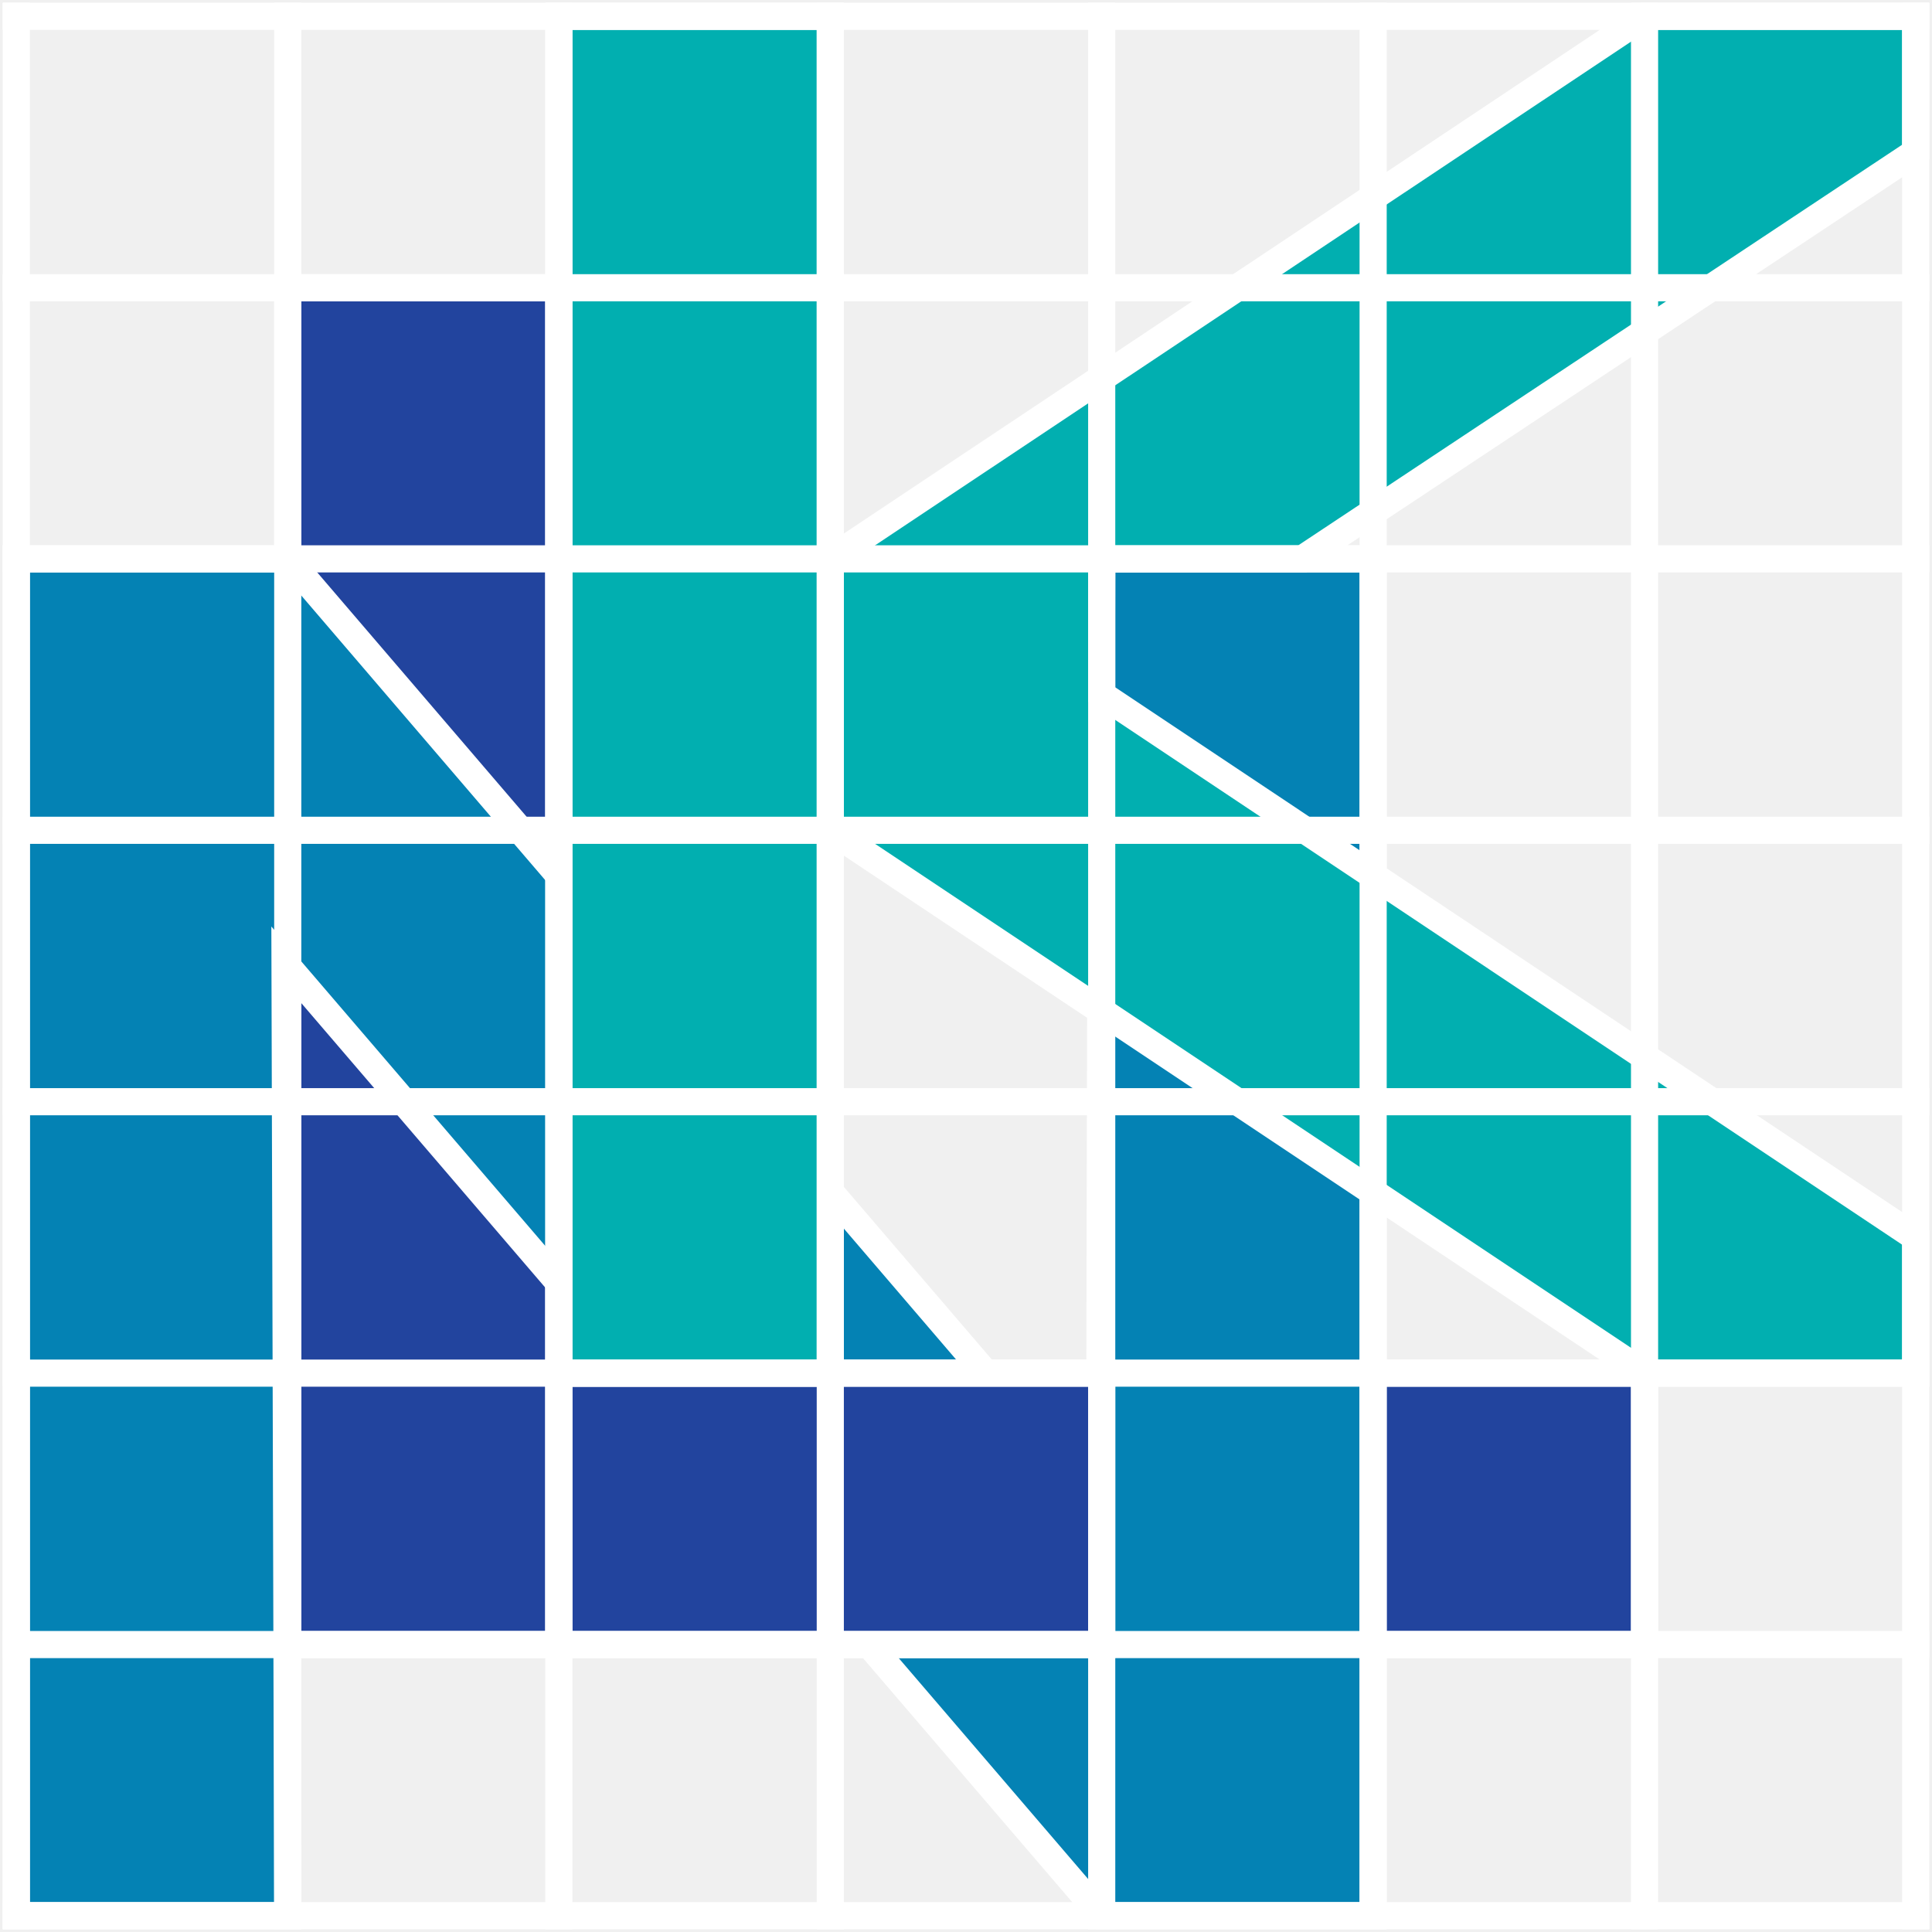
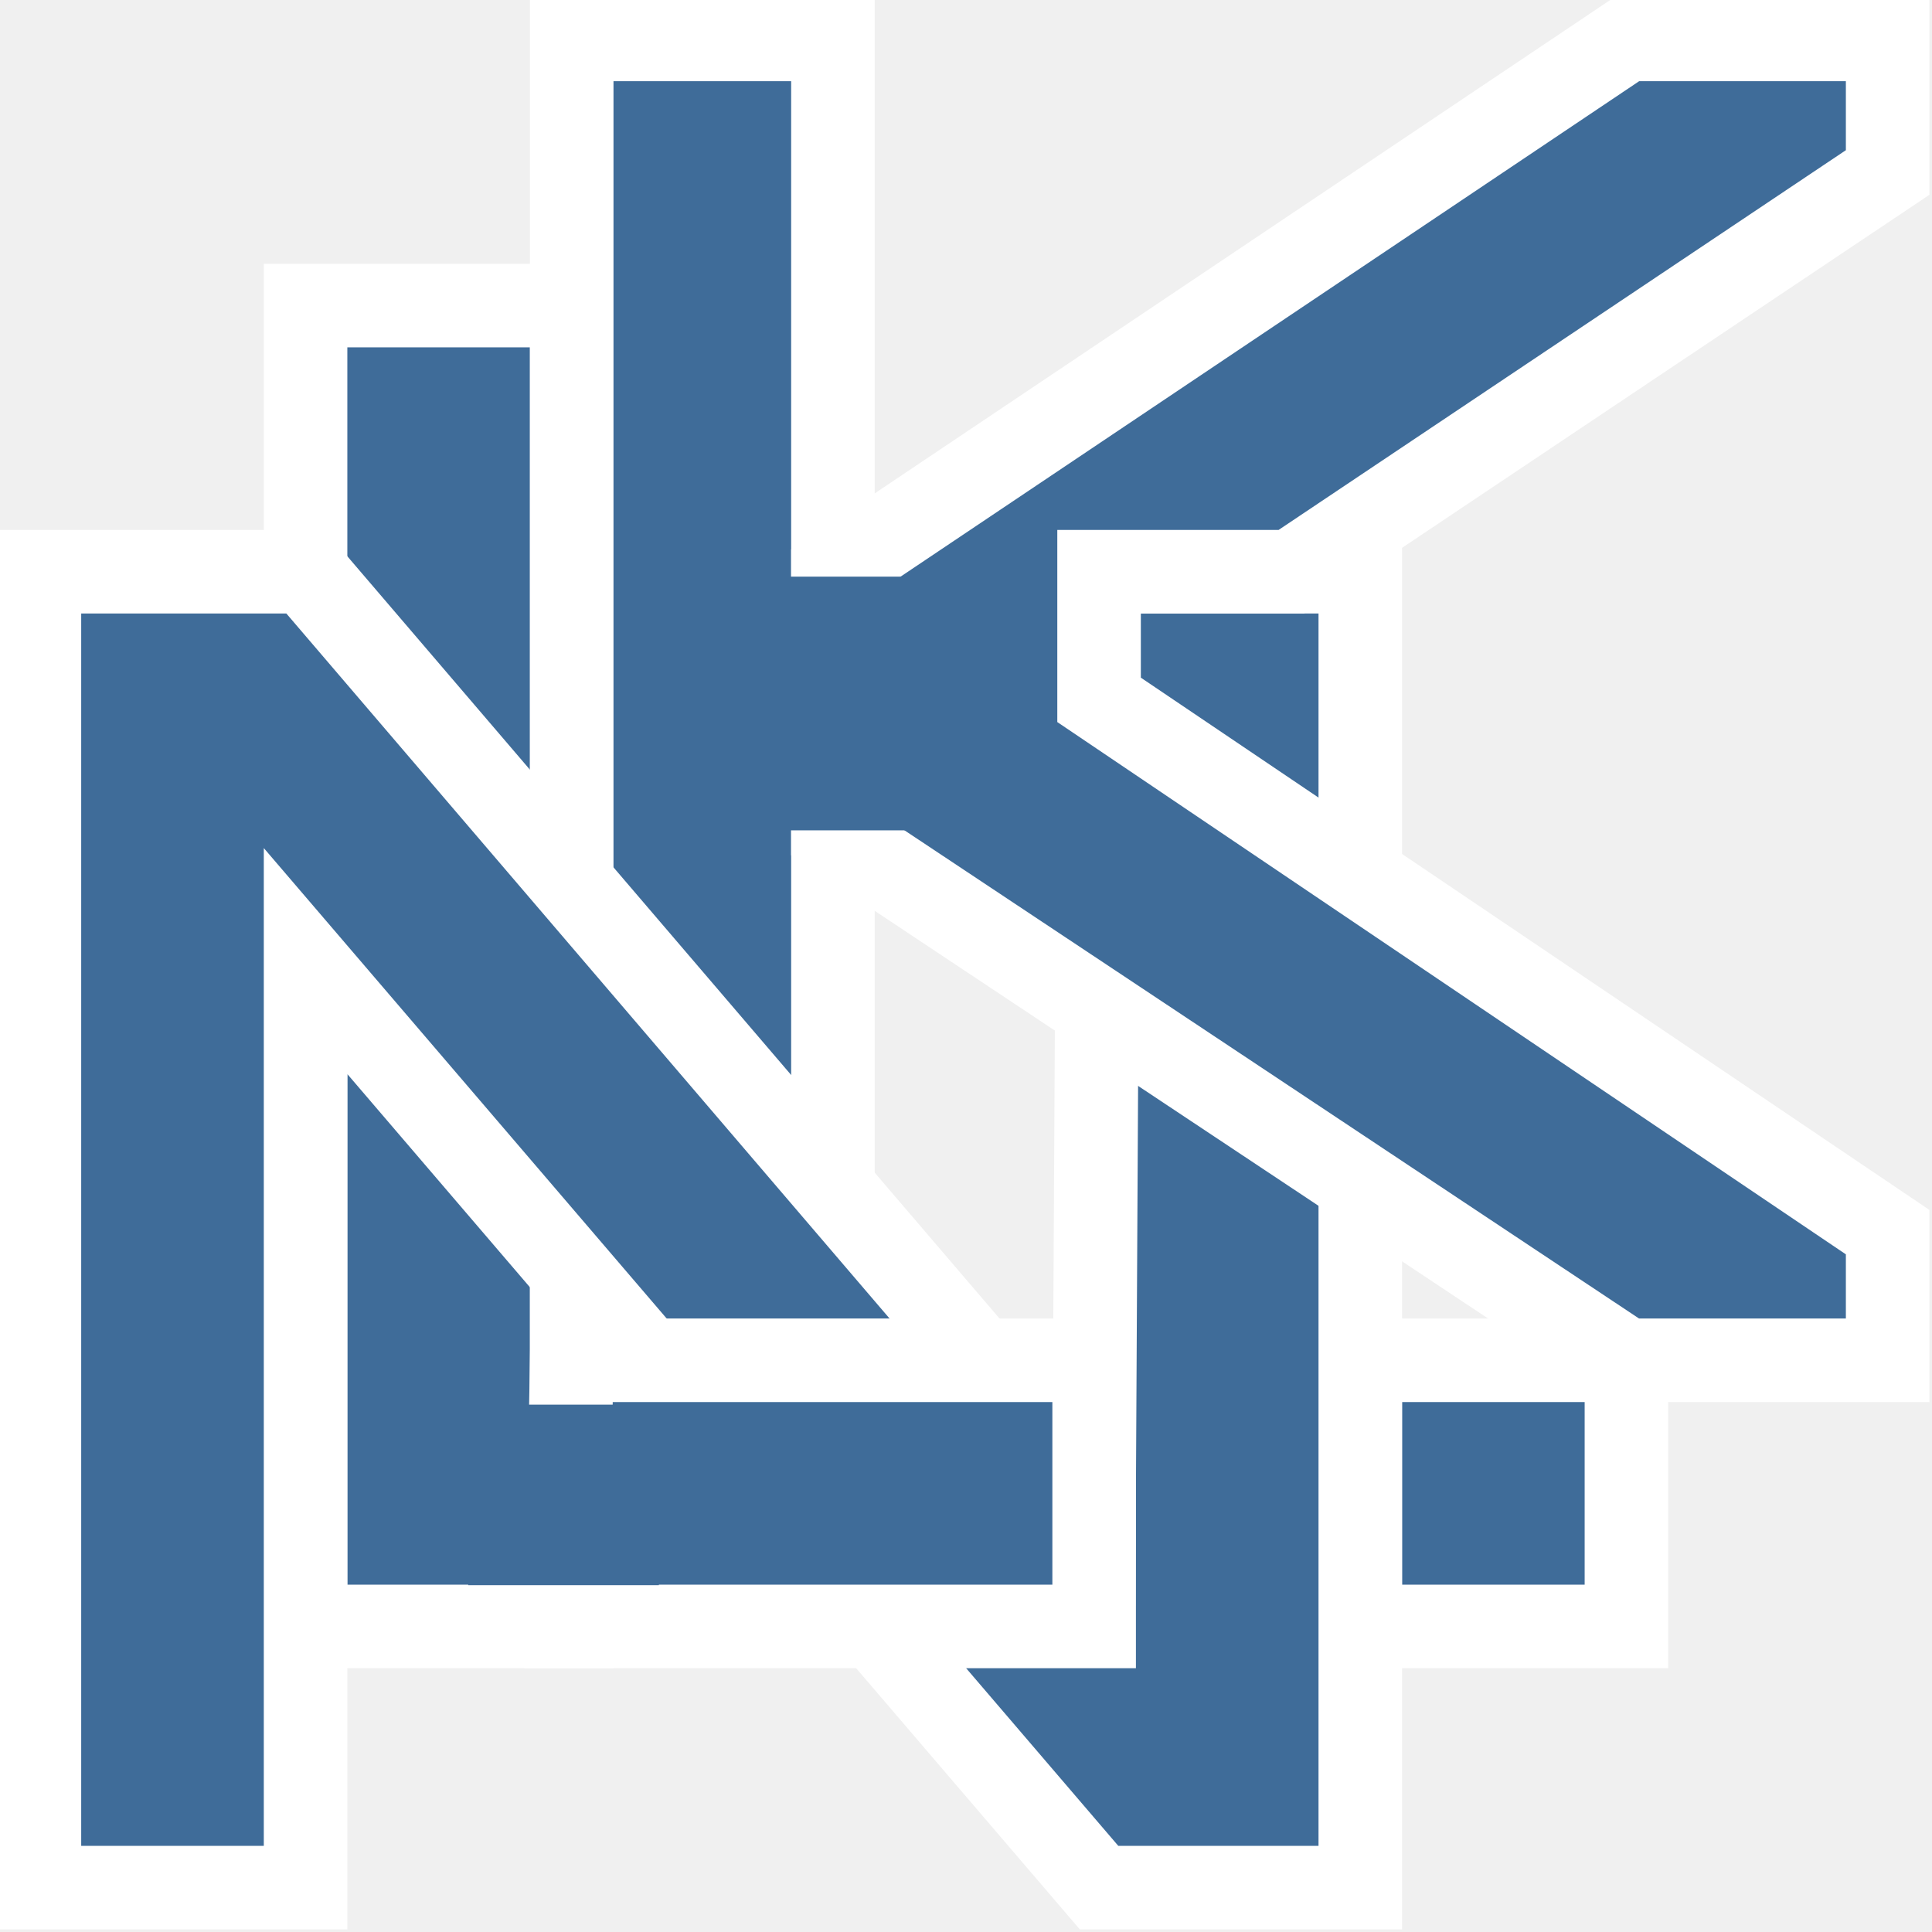
- <svg xmlns="http://www.w3.org/2000/svg" xml:space="preserve" width="71.2mm" height="71.2mm" version="1.1" style="shape-rendering:geometricPrecision; text-rendering:geometricPrecision; image-rendering:optimizeQuality; fill-rule:evenodd; clip-rule:evenodd" viewBox="0 0 6392 6392">
+ <svg xmlns="http://www.w3.org/2000/svg" xml:space="preserve" width="200px" height="200px" version="1.1" style="shape-rendering:geometricPrecision; text-rendering:geometricPrecision; image-rendering:optimizeQuality; fill-rule:evenodd; clip-rule:evenodd" viewBox="0 0 392 392">
  <defs>
    <style type="text/css">
   
-     .str0 {stroke:white;stroke-width:89.78}
-     .fil3 {fill:none}
-     .fil2 {fill:#01AFB0}
-     .fil1 {fill:#0482B4}
-     .fil0 {fill:#22449E}
+     .str0 {stroke:white;stroke-width:16.951}
+     .fil0 {fill:#3F6C99}
   
  </style>
-     <clipPath id="id0">
-       <path d="M54 54l898 0 0 898 -898 0 0 -898z" />
-     </clipPath>
-     <clipPath id="id1">
-       <path d="M952 54l897 0 0 898 -897 0 0 -898z" />
-     </clipPath>
-     <clipPath id="id2">
-       <path d="M1849 54l898 0 0 898 -898 0 0 -898z" />
-     </clipPath>
-     <clipPath id="id3">
-       <path d="M2747 54l898 0 0 898 -898 0 0 -898z" />
-     </clipPath>
-     <clipPath id="id4">
-       <path d="M3645 54l898 0 0 898 -898 0 0 -898z" />
-     </clipPath>
-     <clipPath id="id5">
-       <path d="M4543 54l898 0 0 898 -898 0 0 -898z" />
-     </clipPath>
-     <clipPath id="id6">
-       <path d="M5441 54l897 0 0 898 -897 0 0 -898z" />
-     </clipPath>
-     <clipPath id="id7">
-       <path d="M54 952l898 0 0 897 -898 0 0 -897z" />
-     </clipPath>
-     <clipPath id="id8">
-       <path d="M952 952l897 0 0 897 -897 0 0 -897z" />
-     </clipPath>
-     <clipPath id="id9">
-       <path d="M1849 952l898 0 0 897 -898 0 0 -897z" />
-     </clipPath>
-     <clipPath id="id10">
-       <path d="M2747 952l898 0 0 897 -898 0 0 -897z" />
-     </clipPath>
-     <clipPath id="id11">
-       <path d="M3645 952l898 0 0 897 -898 0 0 -897z" />
-     </clipPath>
-     <clipPath id="id12">
-       <path d="M4543 952l898 0 0 897 -898 0 0 -897z" />
-     </clipPath>
-     <clipPath id="id13">
-       <path d="M5441 952l897 0 0 897 -897 0 0 -897z" />
-     </clipPath>
-     <clipPath id="id14">
-       <path d="M54 1849l898 0 0 898 -898 0 0 -898z" />
-     </clipPath>
-     <clipPath id="id15">
-       <path d="M952 1849l897 0 0 898 -897 0 0 -898z" />
-     </clipPath>
-     <clipPath id="id16">
-       <path d="M1849 1849l898 0 0 898 -898 0 0 -898z" />
-     </clipPath>
-     <clipPath id="id17">
-       <path d="M2747 1849l898 0 0 898 -898 0 0 -898z" />
-     </clipPath>
-     <clipPath id="id18">
-       <path d="M3645 1849l898 0 0 898 -898 0 0 -898z" />
-     </clipPath>
-     <clipPath id="id19">
-       <path d="M4543 1849l898 0 0 898 -898 0 0 -898z" />
-     </clipPath>
-     <clipPath id="id20">
-       <path d="M5441 1849l897 0 0 898 -897 0 0 -898z" />
-     </clipPath>
-     <clipPath id="id21">
-       <path d="M54 2747l898 0 0 898 -898 0 0 -898z" />
-     </clipPath>
-     <clipPath id="id22">
-       <path d="M952 2747l897 0 0 898 -897 0 0 -898z" />
-     </clipPath>
-     <clipPath id="id23">
-       <path d="M1849 2747l898 0 0 898 -898 0 0 -898z" />
-     </clipPath>
-     <clipPath id="id24">
-       <path d="M2747 2747l898 0 0 898 -898 0 0 -898z" />
-     </clipPath>
-     <clipPath id="id25">
-       <path d="M3645 2747l898 0 0 898 -898 0 0 -898z" />
-     </clipPath>
-     <clipPath id="id26">
-       <path d="M4543 2747l898 0 0 898 -898 0 0 -898z" />
-     </clipPath>
-     <clipPath id="id27">
-       <path d="M5441 2747l897 0 0 898 -897 0 0 -898z" />
-     </clipPath>
-     <clipPath id="id28">
-       <path d="M54 3645l898 0 0 898 -898 0 0 -898z" />
-     </clipPath>
-     <clipPath id="id29">
-       <path d="M952 3645l897 0 0 898 -897 0 0 -898z" />
-     </clipPath>
-     <clipPath id="id30">
-       <path d="M1849 3645l898 0 0 898 -898 0 0 -898z" />
-     </clipPath>
-     <clipPath id="id31">
-       <path d="M2747 3645l898 0 0 898 -898 0 0 -898z" />
-     </clipPath>
-     <clipPath id="id32">
-       <path d="M3645 3645l898 0 0 898 -898 0 0 -898z" />
-     </clipPath>
-     <clipPath id="id33">
-       <path d="M4543 3645l898 0 0 898 -898 0 0 -898z" />
-     </clipPath>
-     <clipPath id="id34">
-       <path d="M5441 3645l897 0 0 898 -897 0 0 -898z" />
-     </clipPath>
-     <clipPath id="id35">
-       <path d="M54 4543l898 0 0 898 -898 0 0 -898z" />
-     </clipPath>
-     <clipPath id="id36">
-       <path d="M952 4543l897 0 0 898 -897 0 0 -898z" />
-     </clipPath>
-     <clipPath id="id37">
-       <path d="M1849 4543l898 0 0 898 -898 0 0 -898z" />
-     </clipPath>
-     <clipPath id="id38">
-       <path d="M2747 4543l898 0 0 898 -898 0 0 -898z" />
-     </clipPath>
-     <clipPath id="id39">
-       <path d="M3645 4543l898 0 0 898 -898 0 0 -898z" />
-     </clipPath>
-     <clipPath id="id40">
-       <path d="M4543 4543l898 0 0 898 -898 0 0 -898z" />
-     </clipPath>
-     <clipPath id="id41">
-       <path d="M5441 4543l897 0 0 898 -897 0 0 -898z" />
-     </clipPath>
-     <clipPath id="id42">
-       <path d="M54 5441l898 0 0 897 -898 0 0 -897z" />
-     </clipPath>
-     <clipPath id="id43">
-       <path d="M952 5441l897 0 0 897 -897 0 0 -897z" />
-     </clipPath>
-     <clipPath id="id44">
-       <path d="M1849 5441l898 0 0 897 -898 0 0 -897z" />
-     </clipPath>
-     <clipPath id="id45">
-       <path d="M2747 5441l898 0 0 897 -898 0 0 -897z" />
-     </clipPath>
-     <clipPath id="id46">
-       <path d="M3645 5441l898 0 0 897 -898 0 0 -897z" />
-     </clipPath>
-     <clipPath id="id47">
-       <path d="M4543 5441l898 0 0 897 -898 0 0 -897z" />
-     </clipPath>
-     <clipPath id="id48">
-       <path d="M5441 5441l897 0 0 897 -897 0 0 -897z" />
-     </clipPath>
  </defs>
  <g id="Слой_x0020_1">
-     <polygon class="fil0 str0" points="952,5441 952,952 1849,952 1849,5441 " />
-     <polygon class="fil1 str0" points="3638,4983 952,1849 54,1849 54,6338 952,6338 943,3187 3645,6338 4543,6338 4543,1849 3645,1849 " />
-     <polygon class="fil0 str0" points="1849,5441 1849,4543 3645,4543 3645,5441 " />
-     <polygon class="fil2 str0" points="2747,1849 5441,54 6338,54 6338,503 4309,1849 3645,1849 3645,2298 6338,4094 6338,4543 5441,4543 2747,2747 " />
-     <polygon class="fil2 str0" points="1849,4543 1849,54 2747,54 2747,4543 " />
-     <polygon class="fil0 str0" points="4543,4543 5441,4543 5441,5441 4543,5441 " />
-     <g id="_466970472">
-       <g>
-         <g>
-     </g>
-         <g>
-           <g>
-      </g>
-           <g style="clip-path:url(#id0)">
-      </g>
-         </g>
-         <g>
-           <g>
-      </g>
-           <g style="clip-path:url(#id1)">
-      </g>
-         </g>
-         <g>
-           <g>
-      </g>
-           <g style="clip-path:url(#id2)">
-      </g>
-         </g>
-         <g>
-           <g>
-      </g>
-           <g style="clip-path:url(#id3)">
-      </g>
-         </g>
-         <g>
-           <g>
-      </g>
-           <g style="clip-path:url(#id4)">
-      </g>
-         </g>
-         <g>
-           <g>
-      </g>
-           <g style="clip-path:url(#id5)">
-      </g>
-         </g>
-         <g>
-           <g>
-      </g>
-           <g style="clip-path:url(#id6)">
-      </g>
-         </g>
-         <g>
-           <g>
-      </g>
-           <g style="clip-path:url(#id7)">
-      </g>
-         </g>
-         <g>
-           <g>
-      </g>
-           <g style="clip-path:url(#id8)">
-      </g>
-         </g>
-         <g>
-           <g>
-      </g>
-           <g style="clip-path:url(#id9)">
-      </g>
-         </g>
-         <g>
-           <g>
-      </g>
-           <g style="clip-path:url(#id10)">
-      </g>
-         </g>
-         <g>
-           <g>
-      </g>
-           <g style="clip-path:url(#id11)">
-      </g>
-         </g>
-         <g>
-           <g>
-      </g>
-           <g style="clip-path:url(#id12)">
-      </g>
-         </g>
-         <g>
-           <g>
-      </g>
-           <g style="clip-path:url(#id13)">
-      </g>
-         </g>
-         <g>
-           <g>
-      </g>
-           <g style="clip-path:url(#id14)">
-      </g>
-         </g>
-         <g>
-           <g>
-      </g>
-           <g style="clip-path:url(#id15)">
-      </g>
-         </g>
-         <g>
-           <g>
-      </g>
-           <g style="clip-path:url(#id16)">
-      </g>
-         </g>
-         <g>
-           <g>
-      </g>
-           <g style="clip-path:url(#id17)">
-      </g>
-         </g>
-         <g>
-           <g>
-      </g>
-           <g style="clip-path:url(#id18)">
-      </g>
-         </g>
-         <g>
-           <g>
-      </g>
-           <g style="clip-path:url(#id19)">
-      </g>
-         </g>
-         <g>
-           <g>
-      </g>
-           <g style="clip-path:url(#id20)">
-      </g>
-         </g>
-         <g>
-           <g>
-      </g>
-           <g style="clip-path:url(#id21)">
-      </g>
-         </g>
-         <g>
-           <g>
-      </g>
-           <g style="clip-path:url(#id22)">
-      </g>
-         </g>
-         <g>
-           <g>
-      </g>
-           <g style="clip-path:url(#id23)">
-      </g>
-         </g>
-         <g>
-           <g>
-      </g>
-           <g style="clip-path:url(#id24)">
-      </g>
-         </g>
-         <g>
-           <g>
-      </g>
-           <g style="clip-path:url(#id25)">
-      </g>
-         </g>
-         <g>
-           <g>
-      </g>
-           <g style="clip-path:url(#id26)">
-      </g>
-         </g>
-         <g>
-           <g>
-      </g>
-           <g style="clip-path:url(#id27)">
-      </g>
-         </g>
-         <g>
-           <g>
-      </g>
-           <g style="clip-path:url(#id28)">
-      </g>
-         </g>
-         <g>
-           <g>
-      </g>
-           <g style="clip-path:url(#id29)">
-      </g>
-         </g>
-         <g>
-           <g>
-      </g>
-           <g style="clip-path:url(#id30)">
-      </g>
-         </g>
-         <g>
-           <g>
-      </g>
-           <g style="clip-path:url(#id31)">
-      </g>
-         </g>
-         <g>
-           <g>
-      </g>
-           <g style="clip-path:url(#id32)">
-      </g>
-         </g>
-         <g>
-           <g>
-      </g>
-           <g style="clip-path:url(#id33)">
-      </g>
-         </g>
-         <g>
-           <g>
-      </g>
-           <g style="clip-path:url(#id34)">
-      </g>
-         </g>
-         <g>
-           <g>
-      </g>
-           <g style="clip-path:url(#id35)">
-      </g>
-         </g>
-         <g>
-           <g>
-      </g>
-           <g style="clip-path:url(#id36)">
-      </g>
-         </g>
-         <g>
-           <g>
-      </g>
-           <g style="clip-path:url(#id37)">
-      </g>
-         </g>
-         <g>
-           <g>
-      </g>
-           <g style="clip-path:url(#id38)">
-      </g>
-         </g>
-         <g>
-           <g>
-      </g>
-           <g style="clip-path:url(#id39)">
-      </g>
-         </g>
-         <g>
-           <g>
-      </g>
-           <g style="clip-path:url(#id40)">
-      </g>
-         </g>
-         <g>
-           <g>
-      </g>
-           <g style="clip-path:url(#id41)">
-      </g>
-         </g>
-         <g>
-           <g>
-      </g>
-           <g style="clip-path:url(#id42)">
-      </g>
-         </g>
-         <g>
-           <g>
-      </g>
-           <g style="clip-path:url(#id43)">
-      </g>
-         </g>
-         <g>
-           <g>
-      </g>
-           <g style="clip-path:url(#id44)">
-      </g>
-         </g>
-         <g>
-           <g>
-      </g>
-           <g style="clip-path:url(#id45)">
-      </g>
-         </g>
-         <g>
-           <g>
-      </g>
-           <g style="clip-path:url(#id46)">
-      </g>
-         </g>
-         <g>
-           <g>
-      </g>
-           <g style="clip-path:url(#id47)">
-      </g>
-         </g>
-         <g>
-           <g>
-      </g>
-           <g style="clip-path:url(#id48)">
-      </g>
-         </g>
-         <polyline class="fil3 str0" points="54,6383 54,6338 54,5441 54,4543 54,3645 54,2747 54,1849 54,952 54,54 54,9 " />
-         <polyline id="1" class="fil3 str0" points="952,6383 952,6338 952,5441 952,4543 952,3645 952,2747 952,1849 952,952 952,54 952,9 " />
-         <polyline id="2" class="fil3 str0" points="1849,6383 1849,6338 1849,5441 1849,4543 1849,3645 1849,2747 1849,1849 1849,952 1849,54 1849,9 " />
-         <polyline id="3" class="fil3 str0" points="2747,6383 2747,6338 2747,5441 2747,4543 2747,3645 2747,2747 2747,1849 2747,952 2747,54 2747,9 " />
-         <polyline id="4" class="fil3 str0" points="3645,6383 3645,6338 3645,5441 3645,4543 3645,3645 3645,2747 3645,1849 3645,952 3645,54 3645,9 " />
-         <polyline id="5" class="fil3 str0" points="4543,6383 4543,6338 4543,5441 4543,4543 4543,3645 4543,2747 4543,1849 4543,952 4543,54 4543,9 " />
-         <polyline id="6" class="fil3 str0" points="5441,6383 5441,6338 5441,5441 5441,4543 5441,3645 5441,2747 5441,1849 5441,952 5441,54 5441,9 " />
-         <polyline id="7" class="fil3 str0" points="6338,6383 6338,6338 6338,5441 6338,4543 6338,3645 6338,2747 6338,1849 6338,952 6338,54 6338,9 " />
-         <polyline id="8" class="fil3 str0" points="9,6338 54,6338 952,6338 1849,6338 2747,6338 3645,6338 4543,6338 5441,6338 6338,6338 6383,6338 " />
-         <polyline id="9" class="fil3 str0" points="9,5441 54,5441 952,5441 1849,5441 2747,5441 3645,5441 4543,5441 5441,5441 6338,5441 6383,5441 " />
-         <polyline id="10" class="fil3 str0" points="9,4543 54,4543 952,4543 1849,4543 2747,4543 3645,4543 4543,4543 5441,4543 6338,4543 6383,4543 " />
-         <polyline id="11" class="fil3 str0" points="9,3645 54,3645 952,3645 1849,3645 2747,3645 3645,3645 4543,3645 5441,3645 6338,3645 6383,3645 " />
-         <polyline id="12" class="fil3 str0" points="9,2747 54,2747 952,2747 1849,2747 2747,2747 3645,2747 4543,2747 5441,2747 6338,2747 6383,2747 " />
-         <polyline id="13" class="fil3 str0" points="9,1849 54,1849 952,1849 1849,1849 2747,1849 3645,1849 4543,1849 5441,1849 6338,1849 6383,1849 " />
-         <polyline id="14" class="fil3 str0" points="9,952 54,952 952,952 1849,952 2747,952 3645,952 4543,952 5441,952 6338,952 6383,952 " />
-         <polyline id="15" class="fil3 str0" points="9,54 54,54 952,54 1849,54 2747,54 3645,54 4543,54 5441,54 6338,54 6383,54 " />
-       </g>
-     </g>
+     <polygon class="fil0 str0" points="62,330 62,62 116,62 116,330 " />
+     <polygon class="fil0 str0" points="116,276 116,8 169,8 169,276 " />
+     <polygon class="fil0 str0" points="276,276 330,276 330,330 276,330 " />
+     <polygon class="fil0 str0" points="222,303 62,116 8,116 8,383 62,383 62,195 223,383 276,383 276,116 223,116 " />
+     <polygon class="fil0 str0" points="115,330 116,276 222,276 222,330 " />
+     <rect class="fil0" x="95" y="285" width="38.684" height="36.629" />
+     <polygon class="fil0 str0" points="169,116 330,8 383,8 383,35 262,116 223,116 223,142 383,250 383,276 330,276 169,169 " />
+     <rect class="fil0" x="153" y="117" width="38.683" height="51.475" />
  </g>
</svg>
